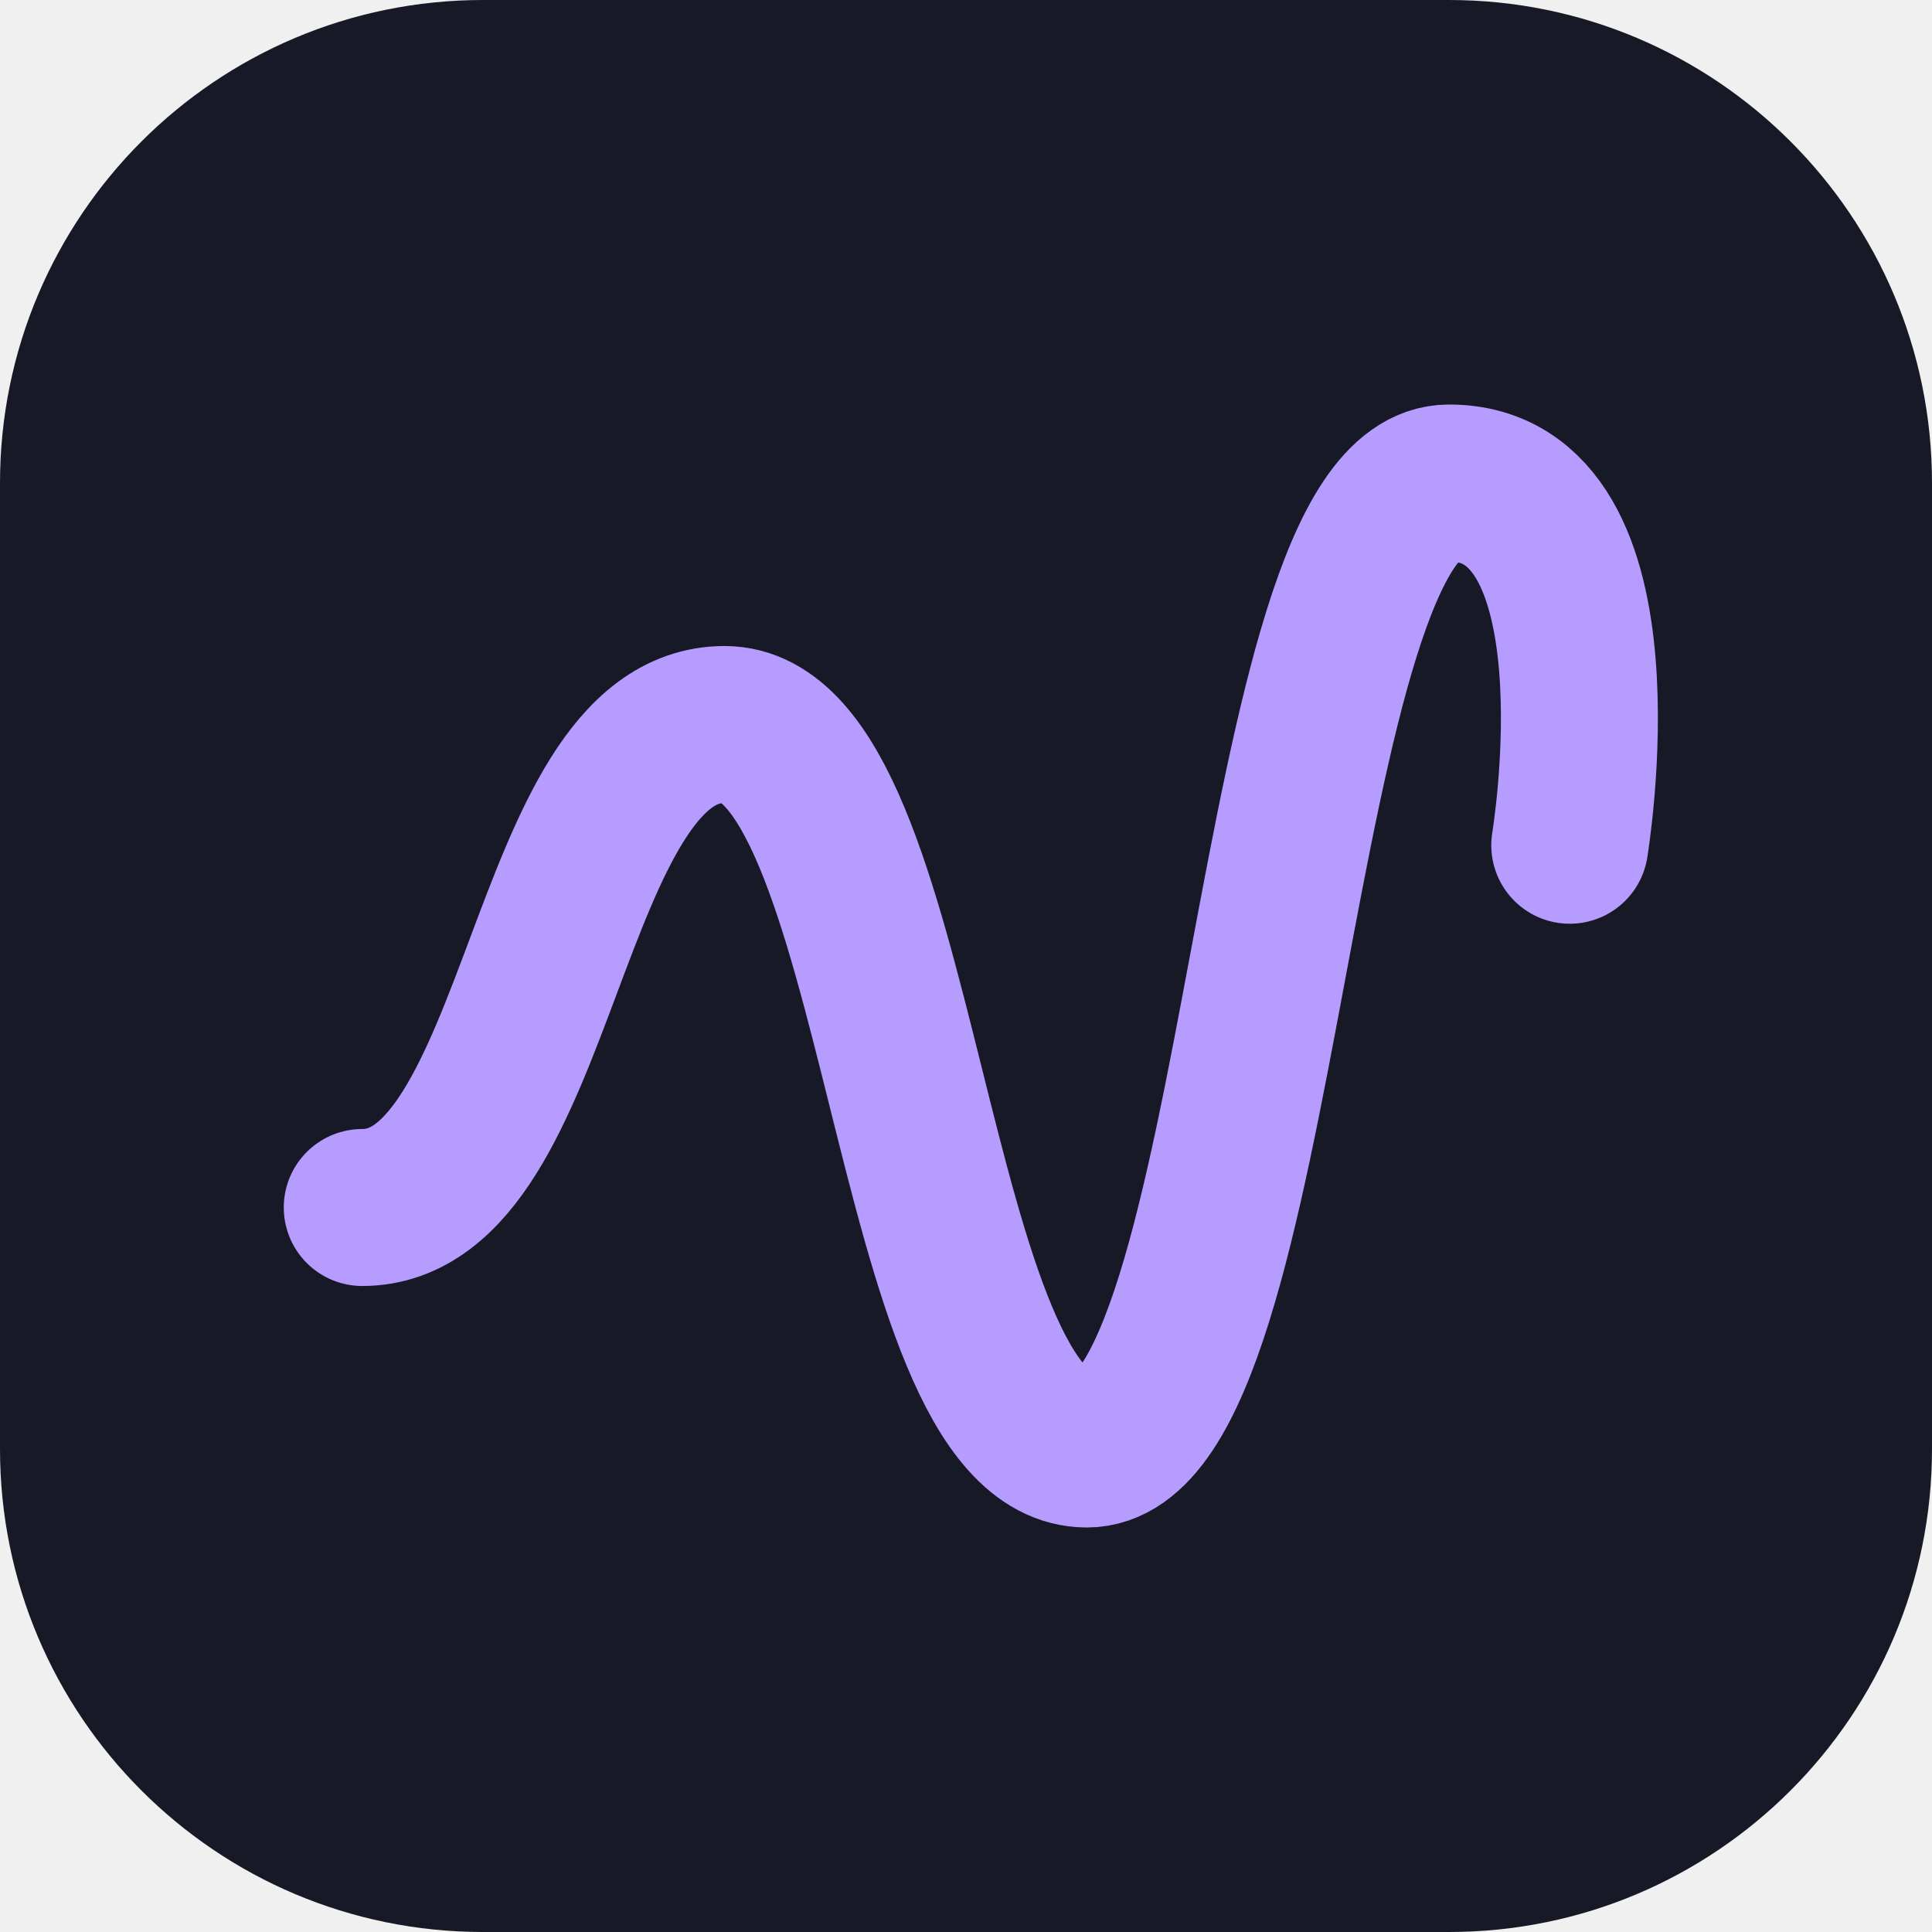
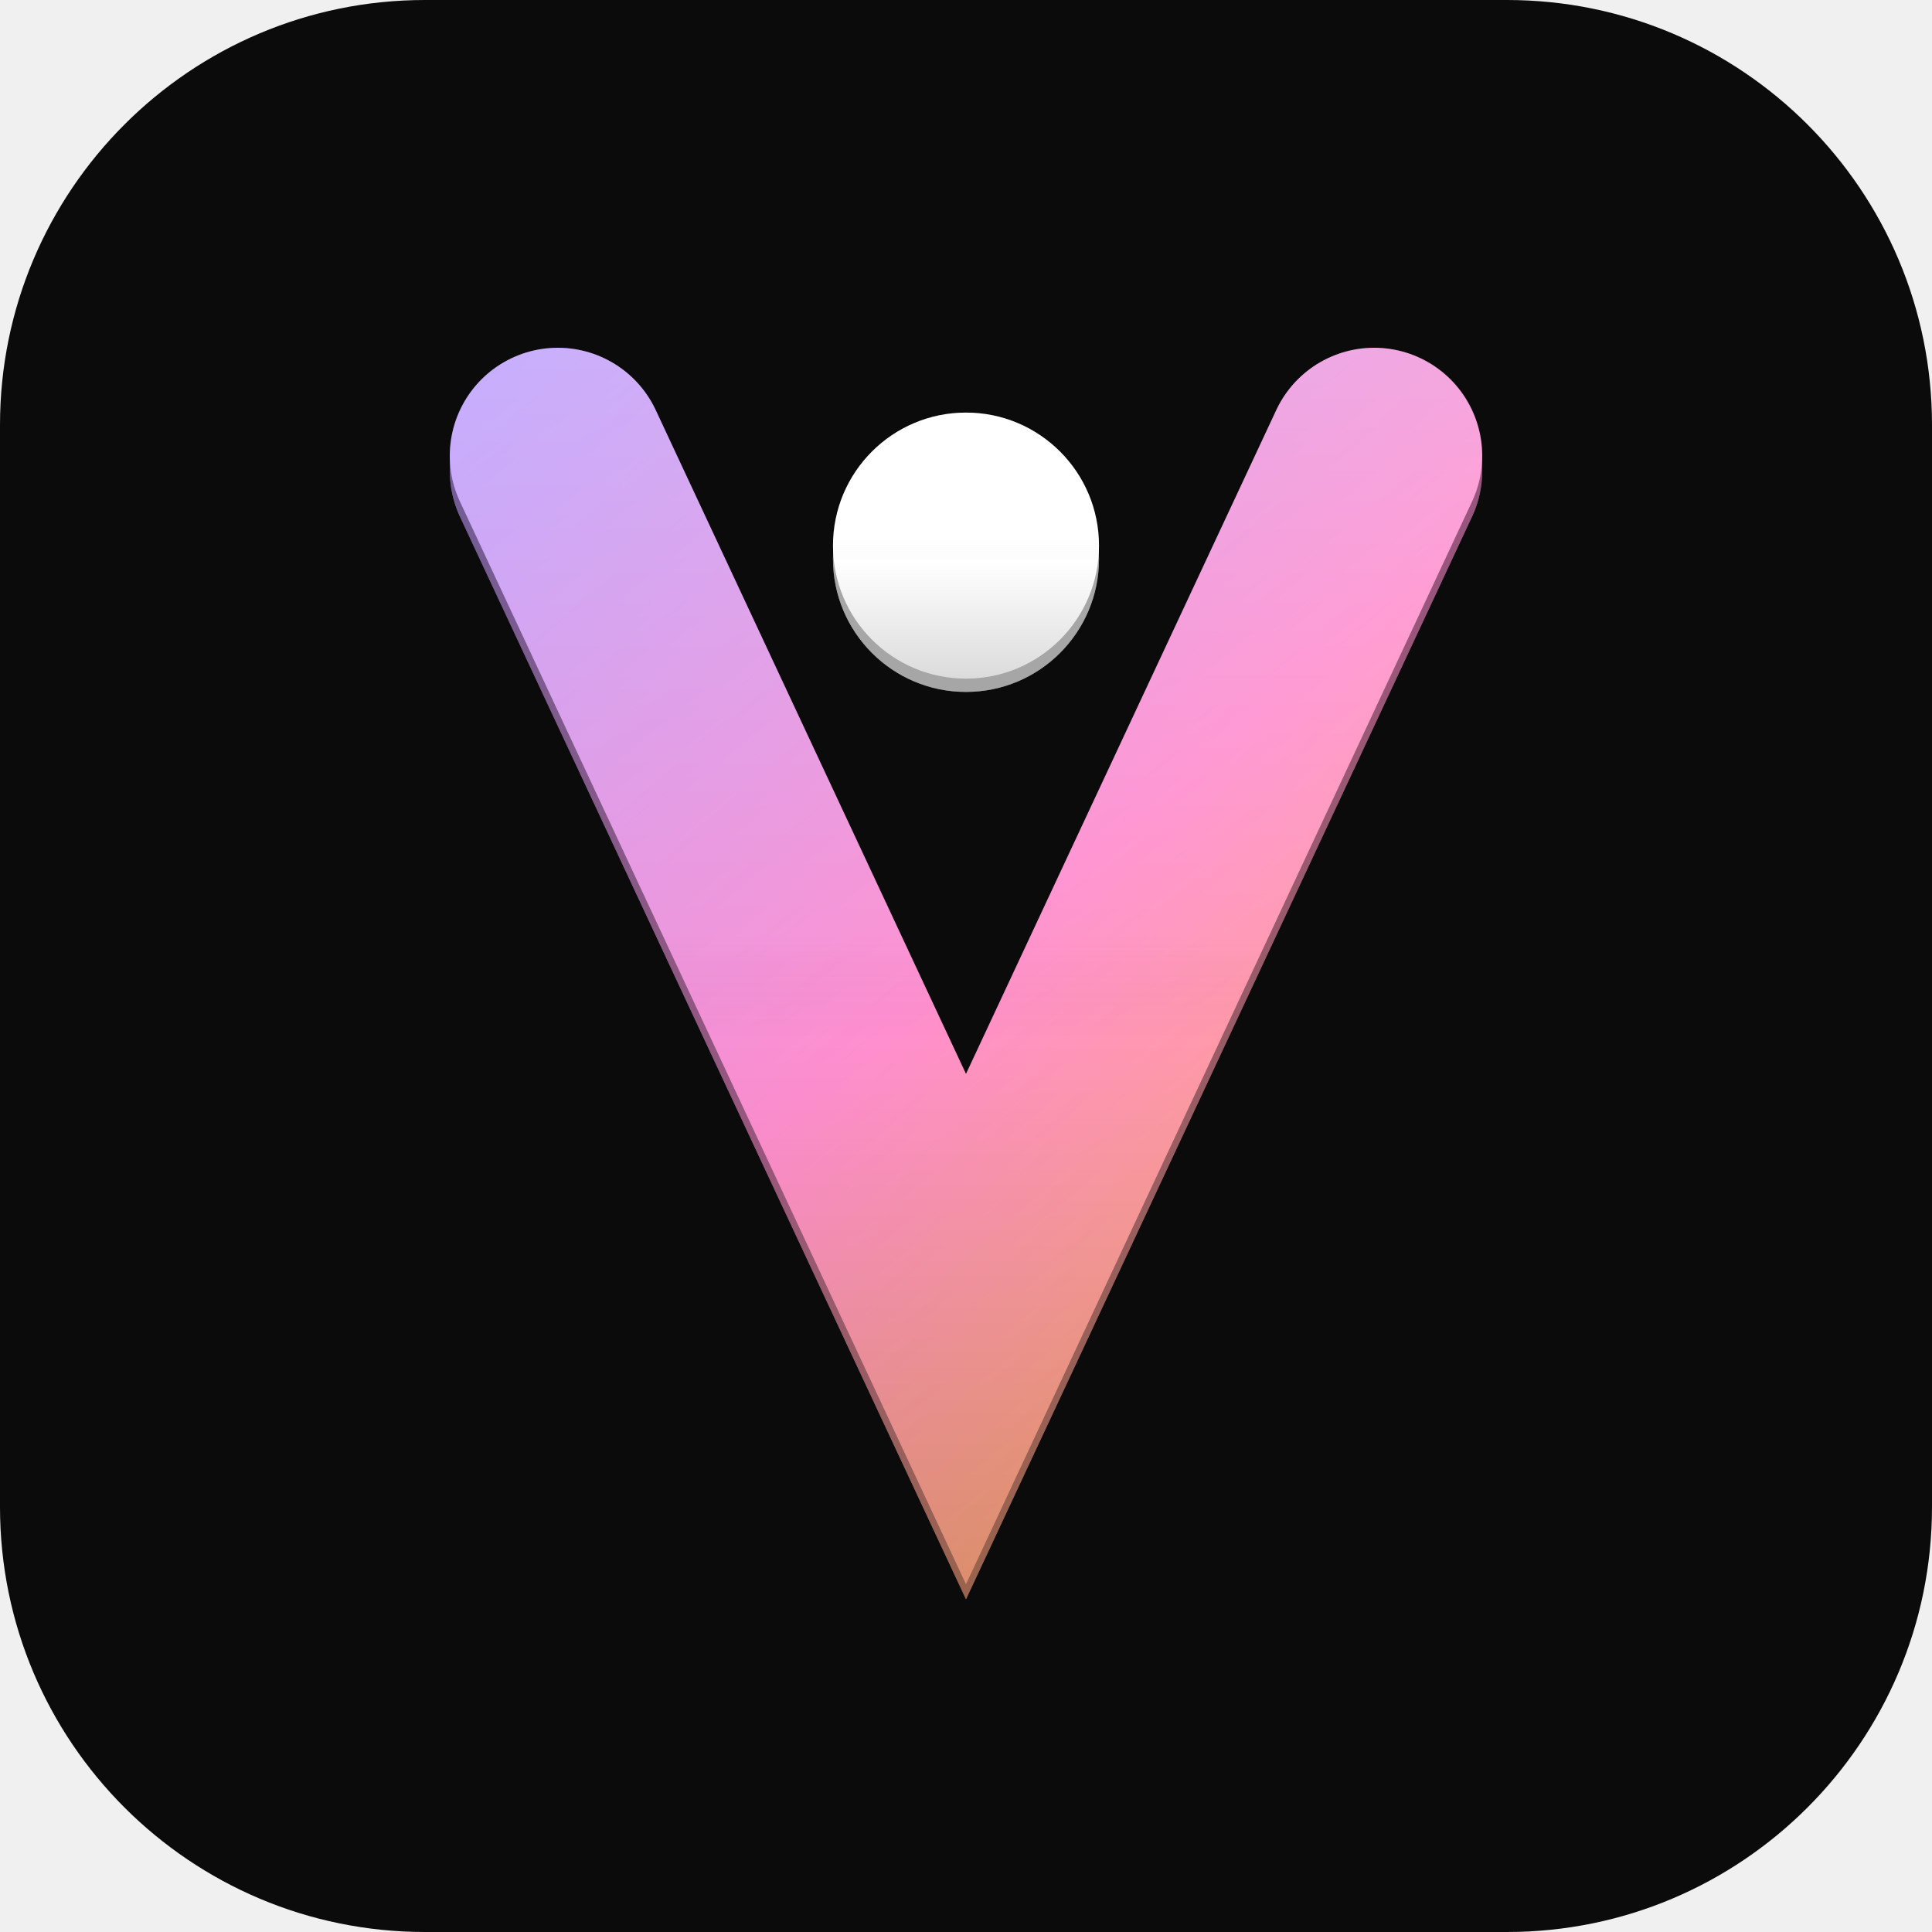
- <svg xmlns="http://www.w3.org/2000/svg" viewBox="0 0 32 32">
-   <rect width="32" height="32" rx="8" fill="#171a26" />
-   <path d="M6 20c3 0 3-8 6-8s3 12 6 12 3-16 6-16 2 6 2 6" fill="none" stroke="#b69cff" stroke-width="2.6" stroke-linecap="round" stroke-linejoin="round" />
+ <svg xmlns="http://www.w3.org/2000/svg" viewBox="0 0 160 160" role="img" aria-label="Vibe">
+   <defs>
+     <linearGradient id="sheen" gradientUnits="userSpaceOnUse" x1="0" y1="0" x2="0" y2="103">
+       <stop offset="0" stop-color="#fff" stop-opacity="0.2" />
+       <stop offset="0.48" stop-color="#fff" stop-opacity="0.04" />
+       <stop offset="0.56" stop-color="#000" stop-opacity="0" />
+       <stop offset="1" stop-color="#000" stop-opacity="0.14" />
+     </linearGradient>
+     <linearGradient id="sheen-dot" x1="0" y1="0" x2="0" y2="1">
+       <stop offset="0" stop-color="#fff" stop-opacity="0.2" />
+       <stop offset="0.48" stop-color="#fff" stop-opacity="0.04" />
+       <stop offset="0.56" stop-color="#000" stop-opacity="0" />
+       <stop offset="1" stop-color="#000" stop-opacity="0.14" />
+     </linearGradient>
+     <linearGradient id="m" gradientUnits="userSpaceOnUse" x1="0" y1="0" x2="86" y2="103">
+       <stop offset="0" stop-color="#b69cff" />
+       <stop offset="0.5" stop-color="#ff8fcf" />
+       <stop offset="1" stop-color="#ffb547" />
+     </linearGradient>
+   </defs>
+   <rect width="160" height="160" rx="35.2" fill="#0b0b0c" />
+   <g transform="translate(37.25 28.80) scale(0.9941748)">
+     <path d="M9 9L43 81.74L77 9" transform="translate(0 1.26)" fill="none" stroke="url(#m)" stroke-width="18" stroke-linecap="round" stroke-linejoin="miter" />
+     <path d="M9 9L43 81.74L77 9" transform="translate(0 1.26)" fill="none" stroke="rgba(0,0,0,0.4)" stroke-width="18" stroke-linecap="round" stroke-linejoin="miter" />
+     <path d="M9 9L43 81.74L77 9" fill="none" stroke="url(#m)" stroke-width="18" stroke-linecap="round" stroke-linejoin="miter" />
+     <path d="M9 9L43 81.74L77 9" fill="none" stroke="url(#sheen)" stroke-width="18" stroke-linecap="round" stroke-linejoin="miter" />
+     <circle cx="43" cy="17.59" r="11.08" fill="#ffffff" />
+     <circle cx="43" cy="17.59" r="11.08" fill="rgba(0,0,0,0.35)" />
+     <circle cx="43" cy="16.48" r="11.08" fill="#ffffff" />
+     <circle cx="43" cy="16.48" r="11.08" fill="url(#sheen-dot)" />
+   </g>
</svg>
